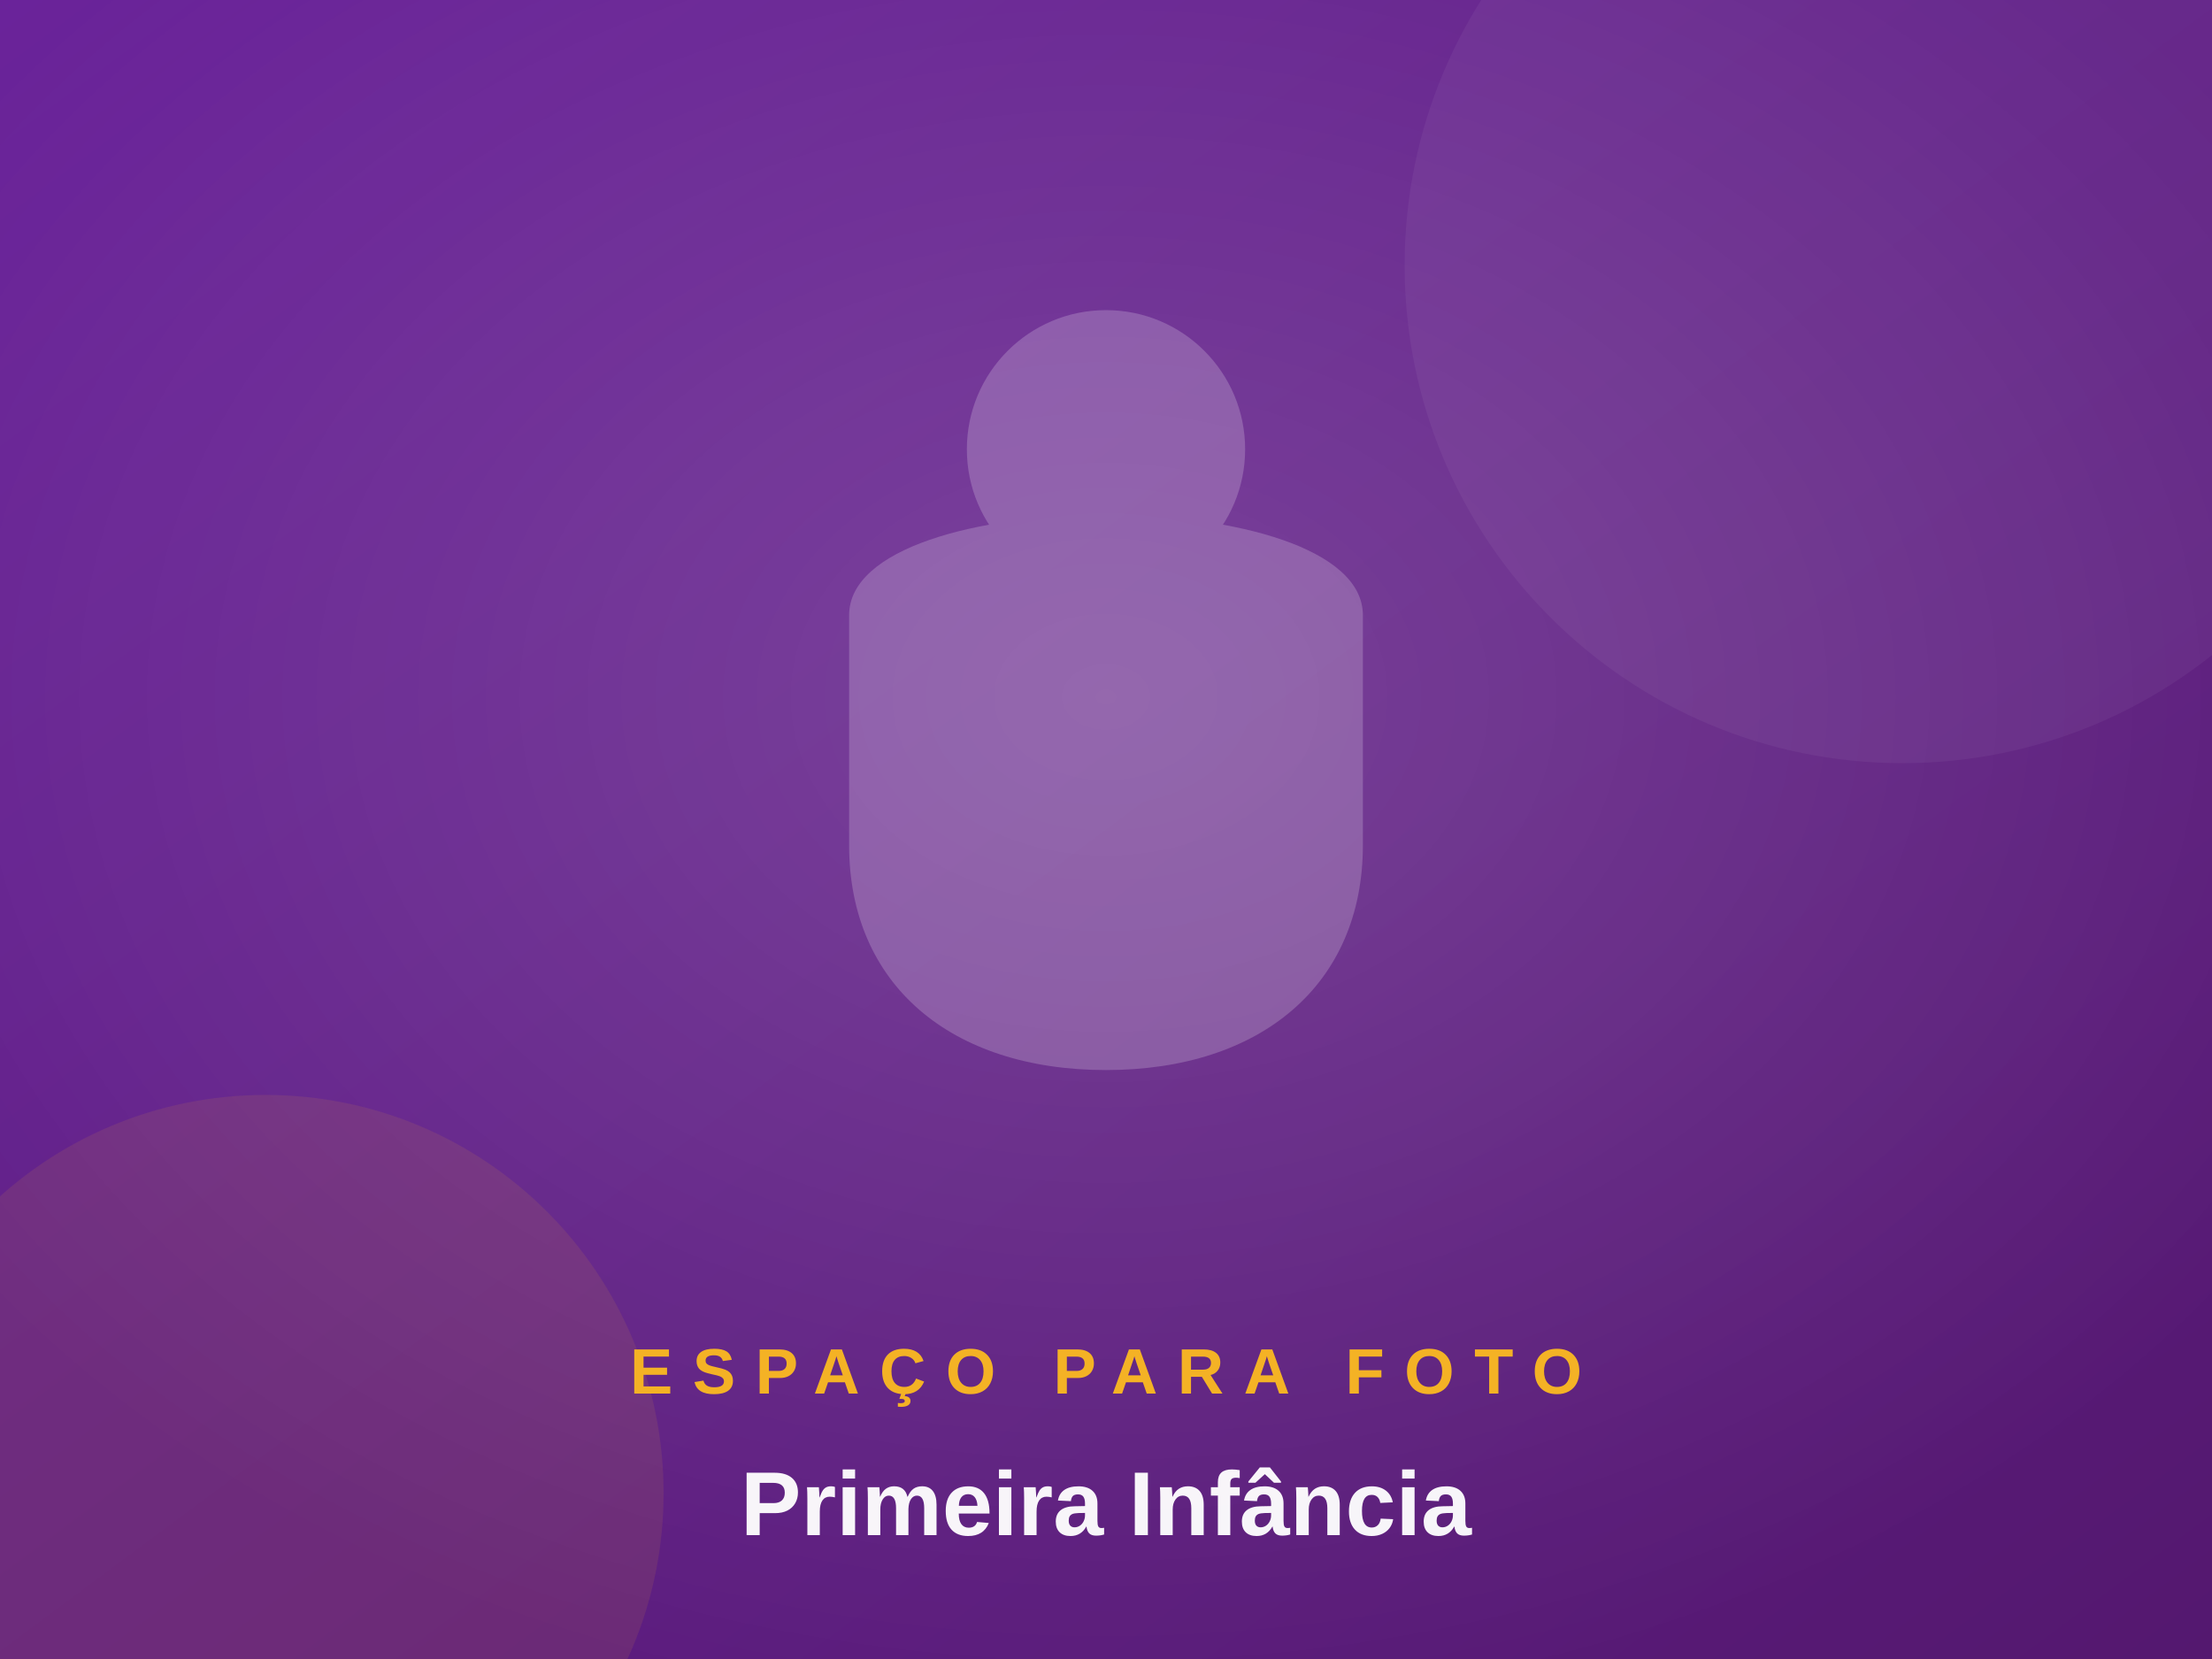
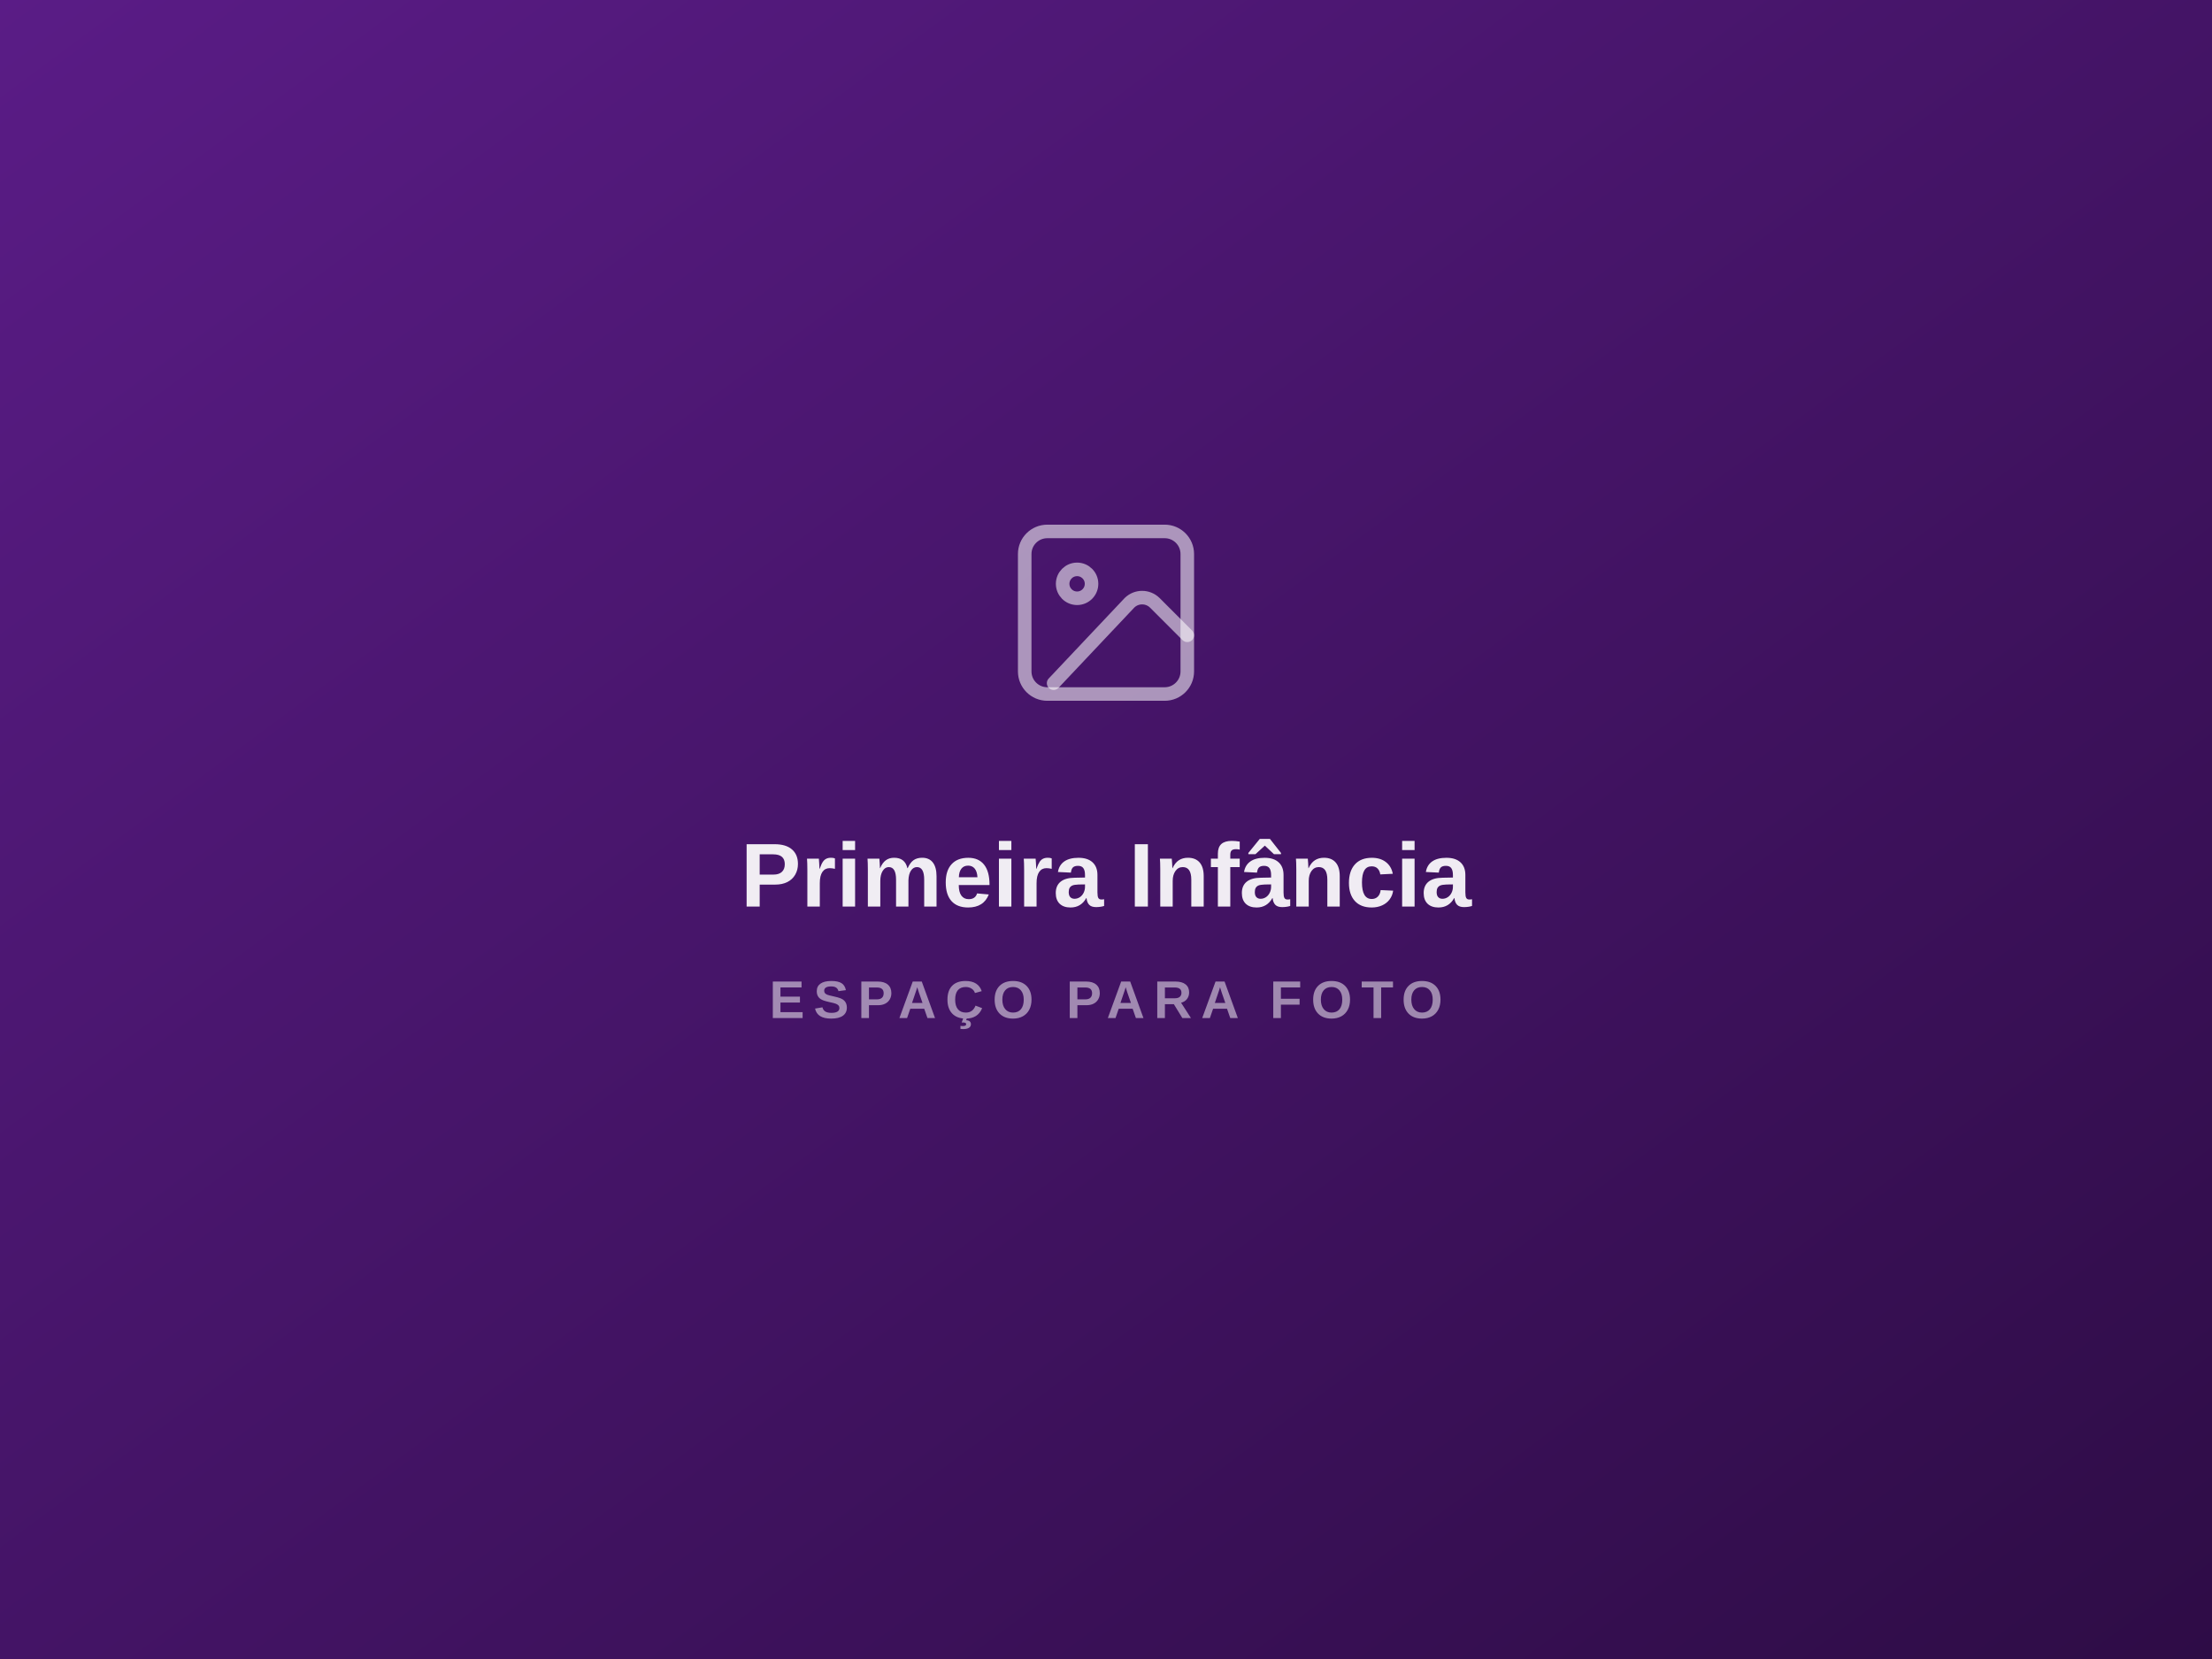
<svg xmlns="http://www.w3.org/2000/svg" viewBox="0 0 1000 750" width="1000" height="750" role="img" aria-label="Primeira Infância">
  <defs>
    <linearGradient id="g" x1="0" y1="0" x2="1" y2="1">
-       <stop offset="0" stop-color="#6A239A" />
-       <stop offset="1" stop-color="#54186F" />
+       <stop offset="0" stop-color="#5A1C86" />
+       <stop offset="1" stop-color="#2E0C46" />
    </linearGradient>
-     <radialGradient id="brilho" cx="0.5" cy="0.42" r="0.62">
-       <stop offset="0" stop-color="#ffffff" stop-opacity="0.16" />
-       <stop offset="1" stop-color="#ffffff" stop-opacity="0" />
-     </radialGradient>
  </defs>
  <rect width="1000" height="750" fill="url(#g)" />
-   <rect width="1000" height="750" fill="url(#brilho)" />
-   <circle cx="860" cy="120" r="225" fill="#ffffff" opacity="0.05" />
-   <circle cx="120" cy="675" r="180" fill="#FBB921" opacity="0.09" />
-   <g transform="translate(500 333.75) scale(1.209677)">
-     <g fill="#ffffff" opacity="0.2">
-       <circle cx="0" cy="-108" r="52" />
-       <path d="M-96 -46 C-96 -96 96 -96 96 -46 L96 40 C96 92 58 124 0 124 C-58 124 -96 92 -96 40 Z" />
-       <circle cx="46" cy="26" r="38" fill="#ffffff" opacity="0.92" />
-       <path d="M-52 28 C-52 -8 4 -20 42 4 C72 22 66 76 26 84 C-14 92 -52 66 -52 28 Z" fill="#ffffff" opacity="0.92" />
+   <g transform="translate(451 228)">
+     <g transform="scale(4.0833)" fill="none" stroke="#ffffff" stroke-opacity="0.55" stroke-width="1.5" stroke-linecap="round" stroke-linejoin="round">
+       <rect x="3" y="3" width="18" height="18" rx="2.5" />
+       <circle cx="8.8" cy="8.8" r="1.6" />
+       <path d="M21 14.5l-3.6-3.6a2 2 0 0 0-2.8 0L6.2 19.8" />
    </g>
  </g>
-   <g transform="translate(500 630)" text-anchor="middle" font-family="Montserrat, Segoe UI, Arial, sans-serif">
-     <text y="0" fill="#FBB921" font-size="29" font-weight="700" letter-spacing="9" opacity="0.95">ESPAÇO PARA FOTO</text>
-     <text y="64" fill="#ffffff" font-size="41" font-weight="700" opacity="0.95">Primeira Infância</text>
+   <g text-anchor="middle" font-family="Montserrat, Segoe UI, Arial, sans-serif">
+     <text x="500" y="409.85" fill="#ffffff" fill-opacity="0.92" font-size="41" font-weight="700">Primeira Infância</text>
+     <text x="500" y="460.25" fill="#ffffff" fill-opacity="0.5" font-size="24" font-weight="600" letter-spacing="4">ESPAÇO PARA FOTO</text>
  </g>
</svg>
